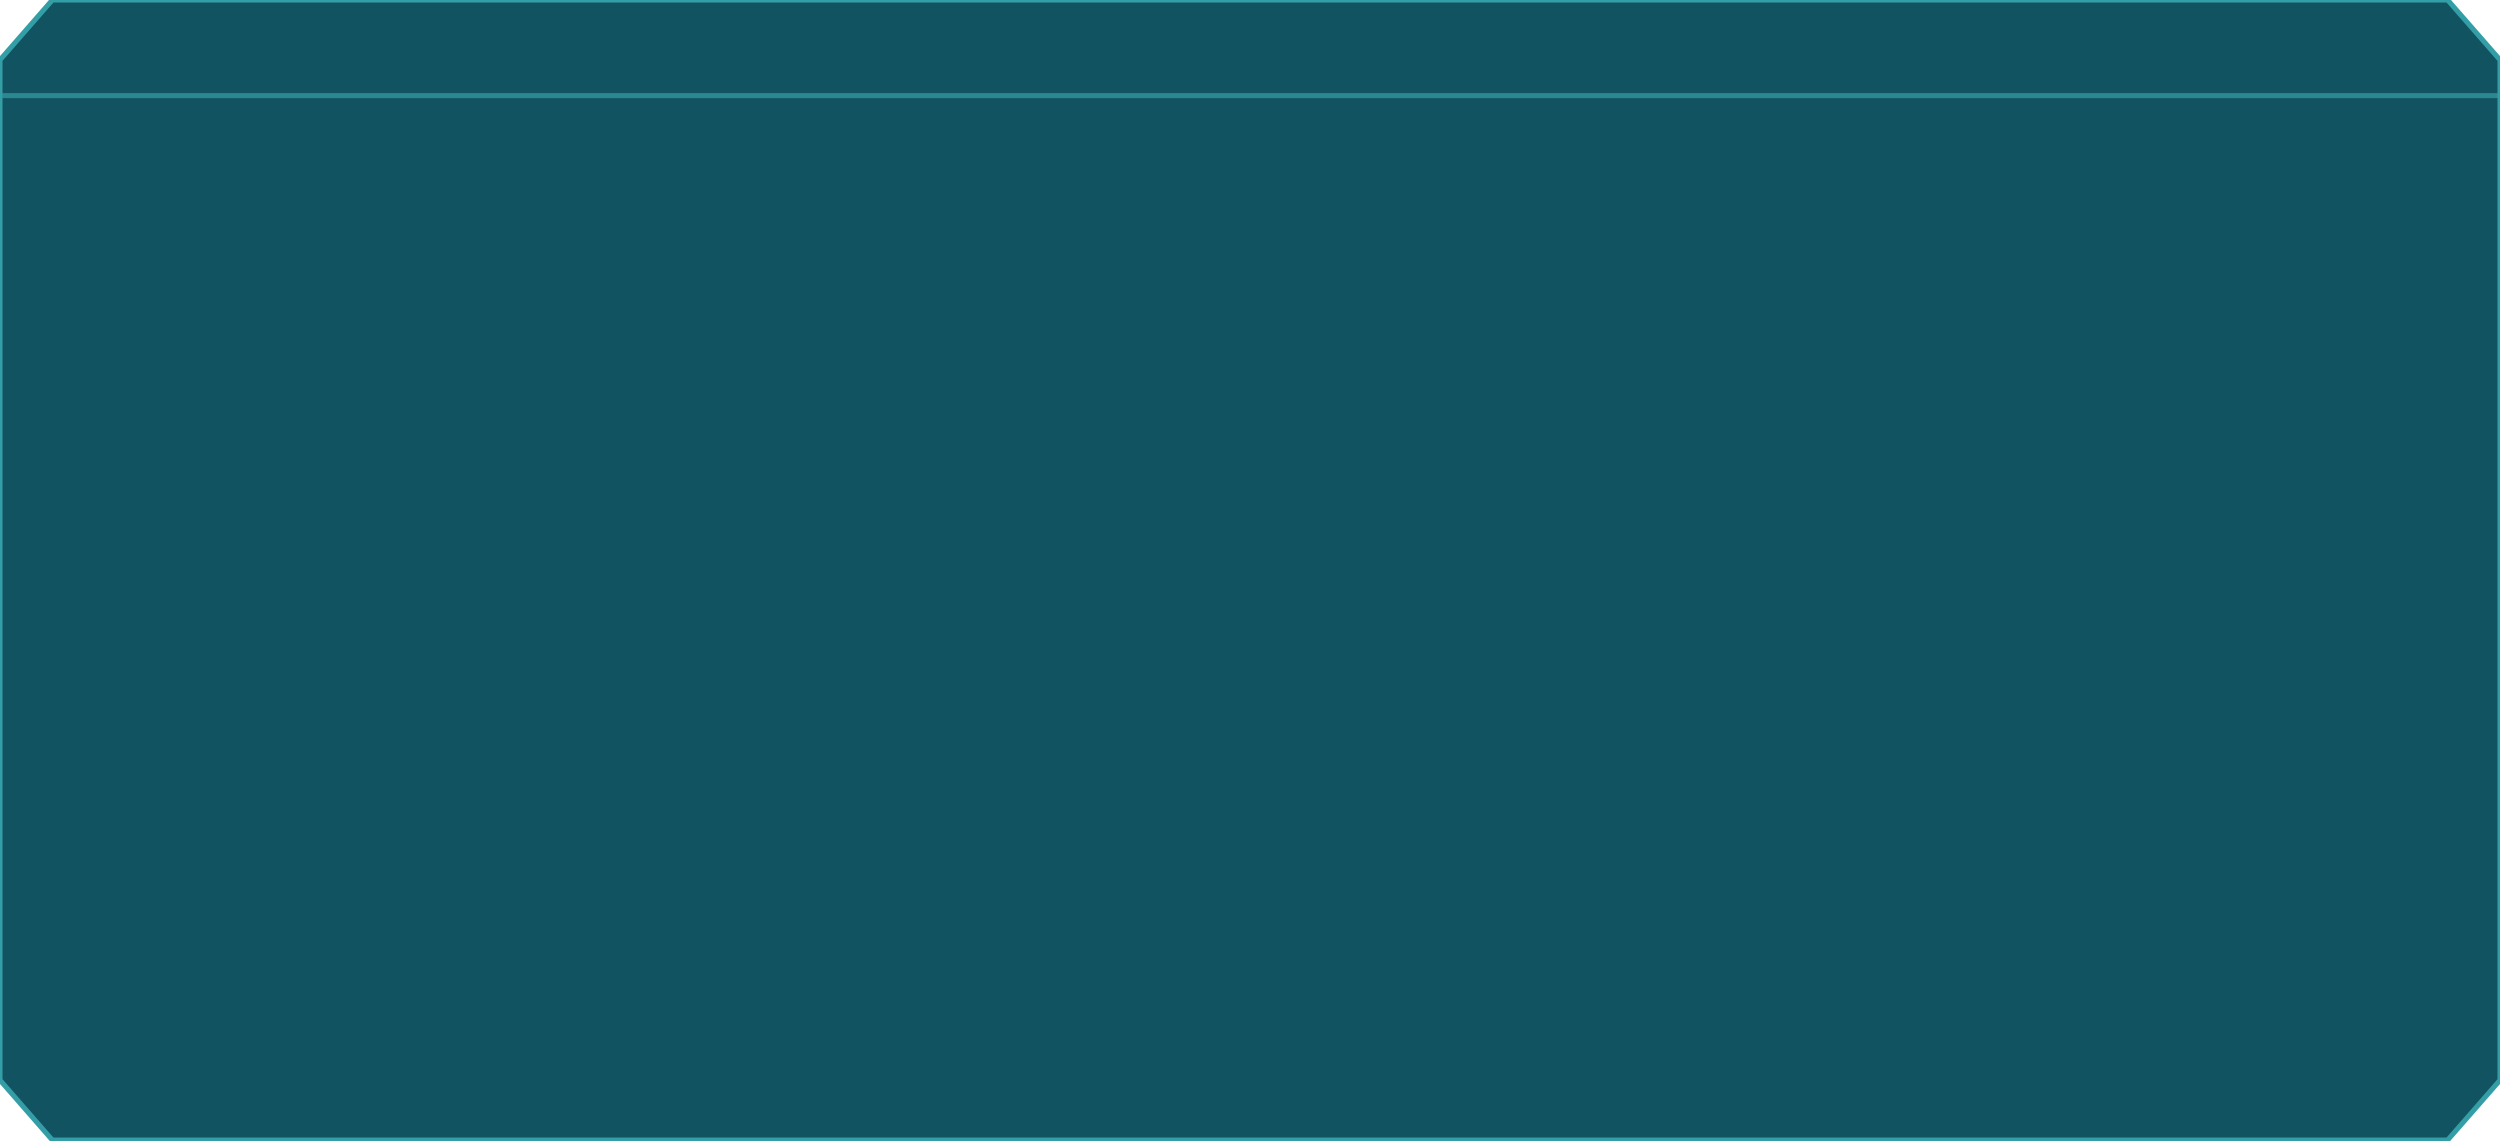
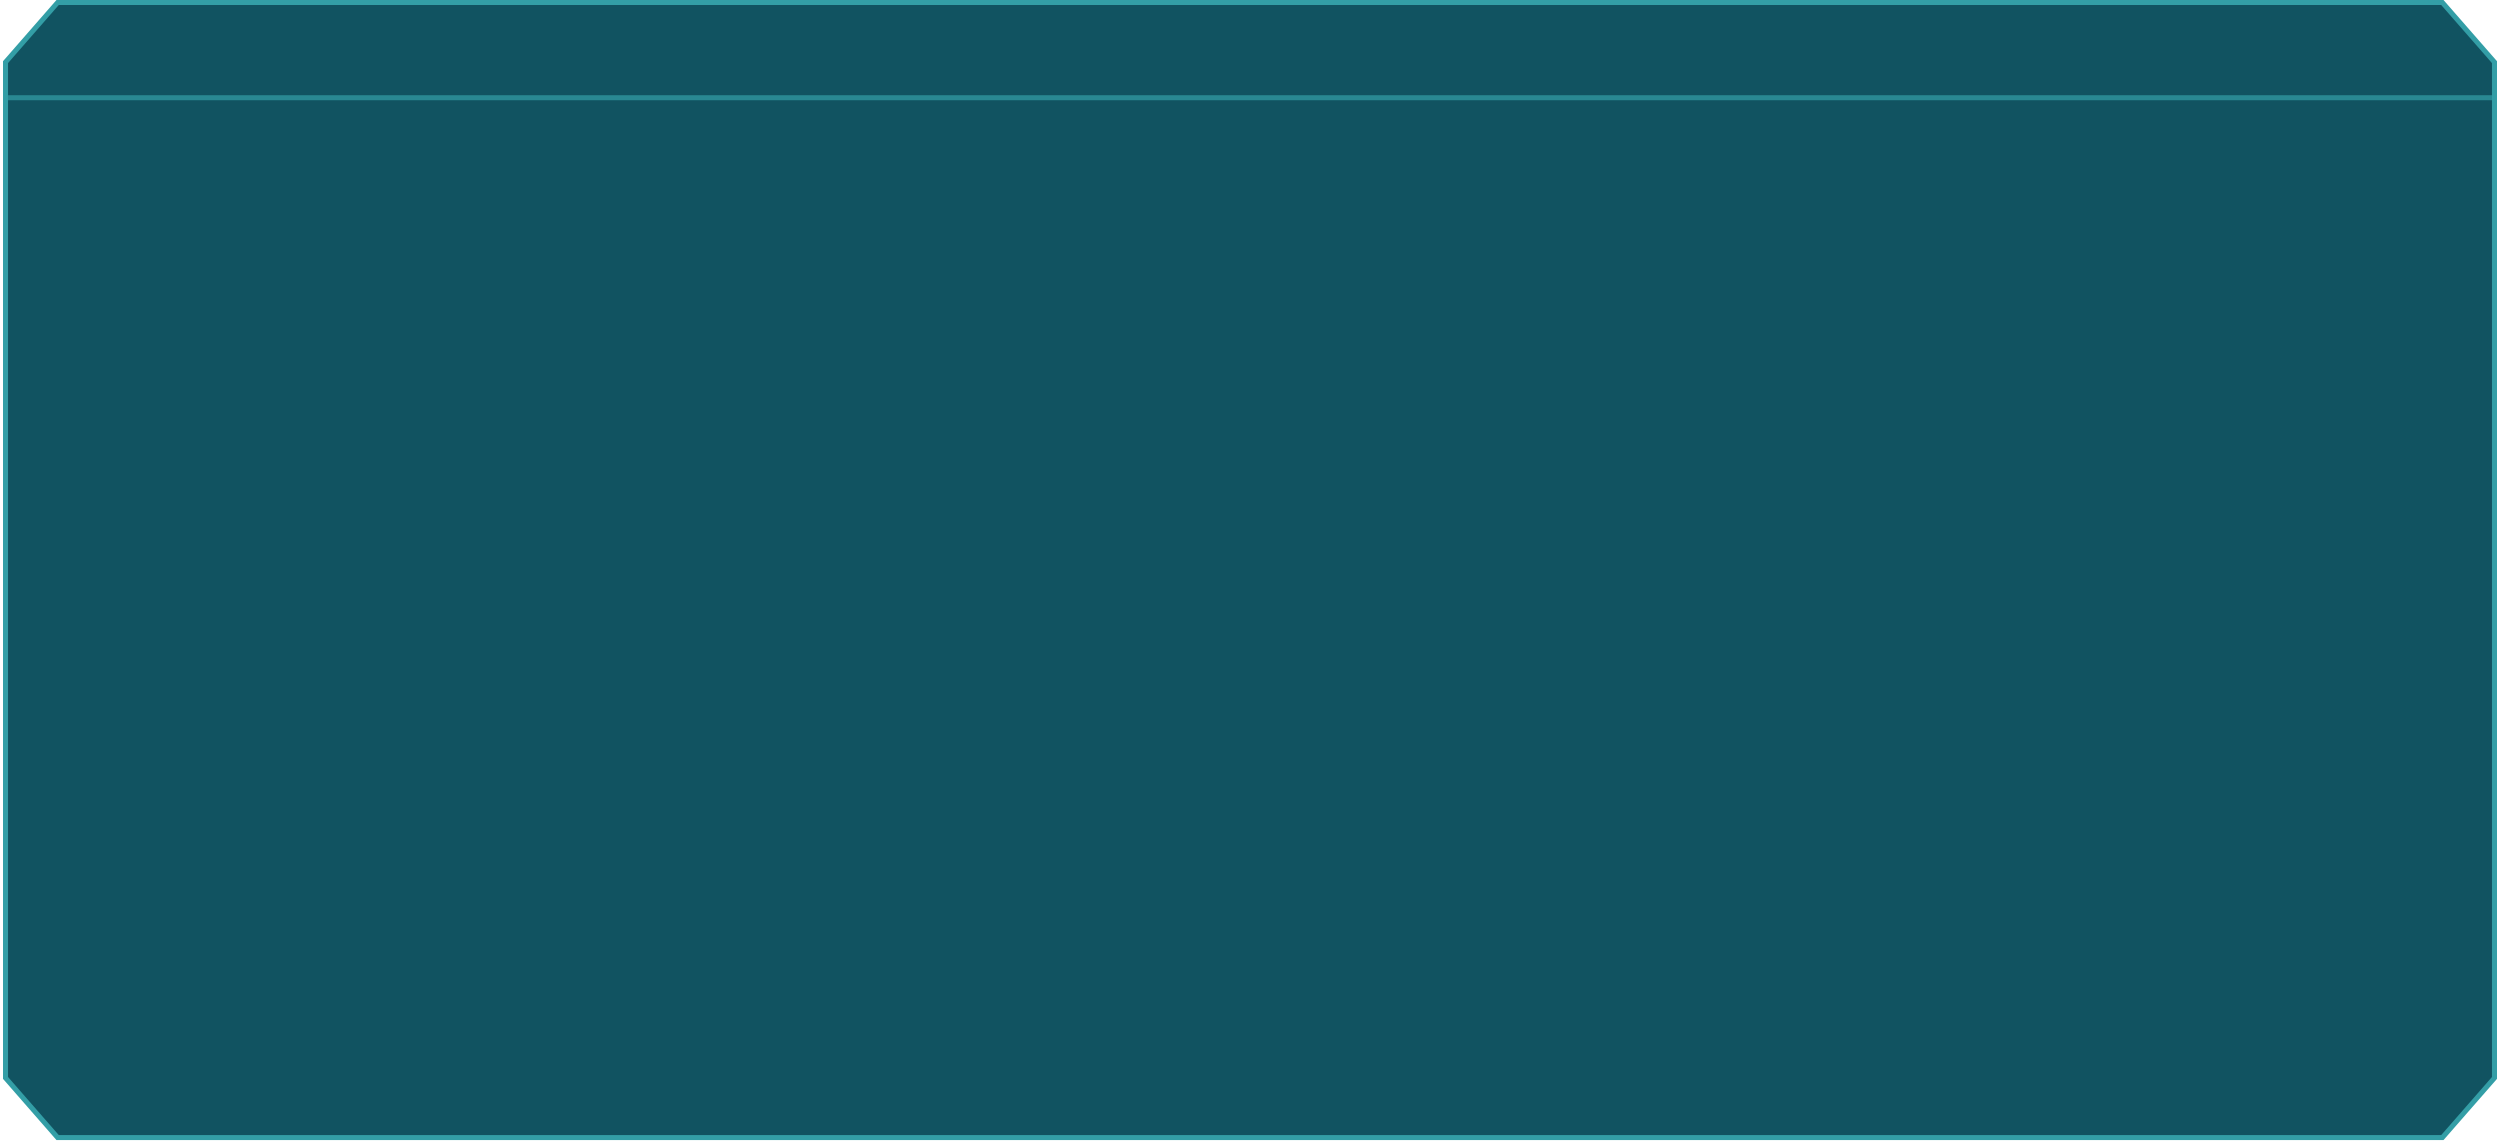
- <svg xmlns="http://www.w3.org/2000/svg" width="990.38" height="451.64" viewBox="252.42 343.54 990.38 451.64">
-   <polygon points="1222.06,343.54 1242.8,367.27 1242.8,771.45 1222.06,795.18 273.15,795.18 252.42,771.45       252.42,367.27 273.15,343.54     " fill="#115361" stroke="#339EA6" stroke-width="2" />
-   <line x1="252.75" y1="381.42" x2="1242.8" y2="381.42" stroke="#339EA6" stroke-width="2" opacity=".7" />
+ <svg xmlns="http://www.w3.org/2000/svg" width="990.38" height="451.64" viewBox="251.42 342.54 992.38 453.64">
+   <polygon points="1222.06,343.54 1242.8,367.27 1242.8,771.45 1222.06,795.18 273.15,795.18 252.42,771.45       252.42,367.27 273.15,343.54     " fill="#115361" stroke="#339EA6" stroke-width="2" stroke-linejoin="miter" />
+   <line x1="252.75" y1="381.42" x2="1242.8" y2="381.42" fill="none" stroke="#339EA6" stroke-width="2" opacity=".7" />
</svg>
